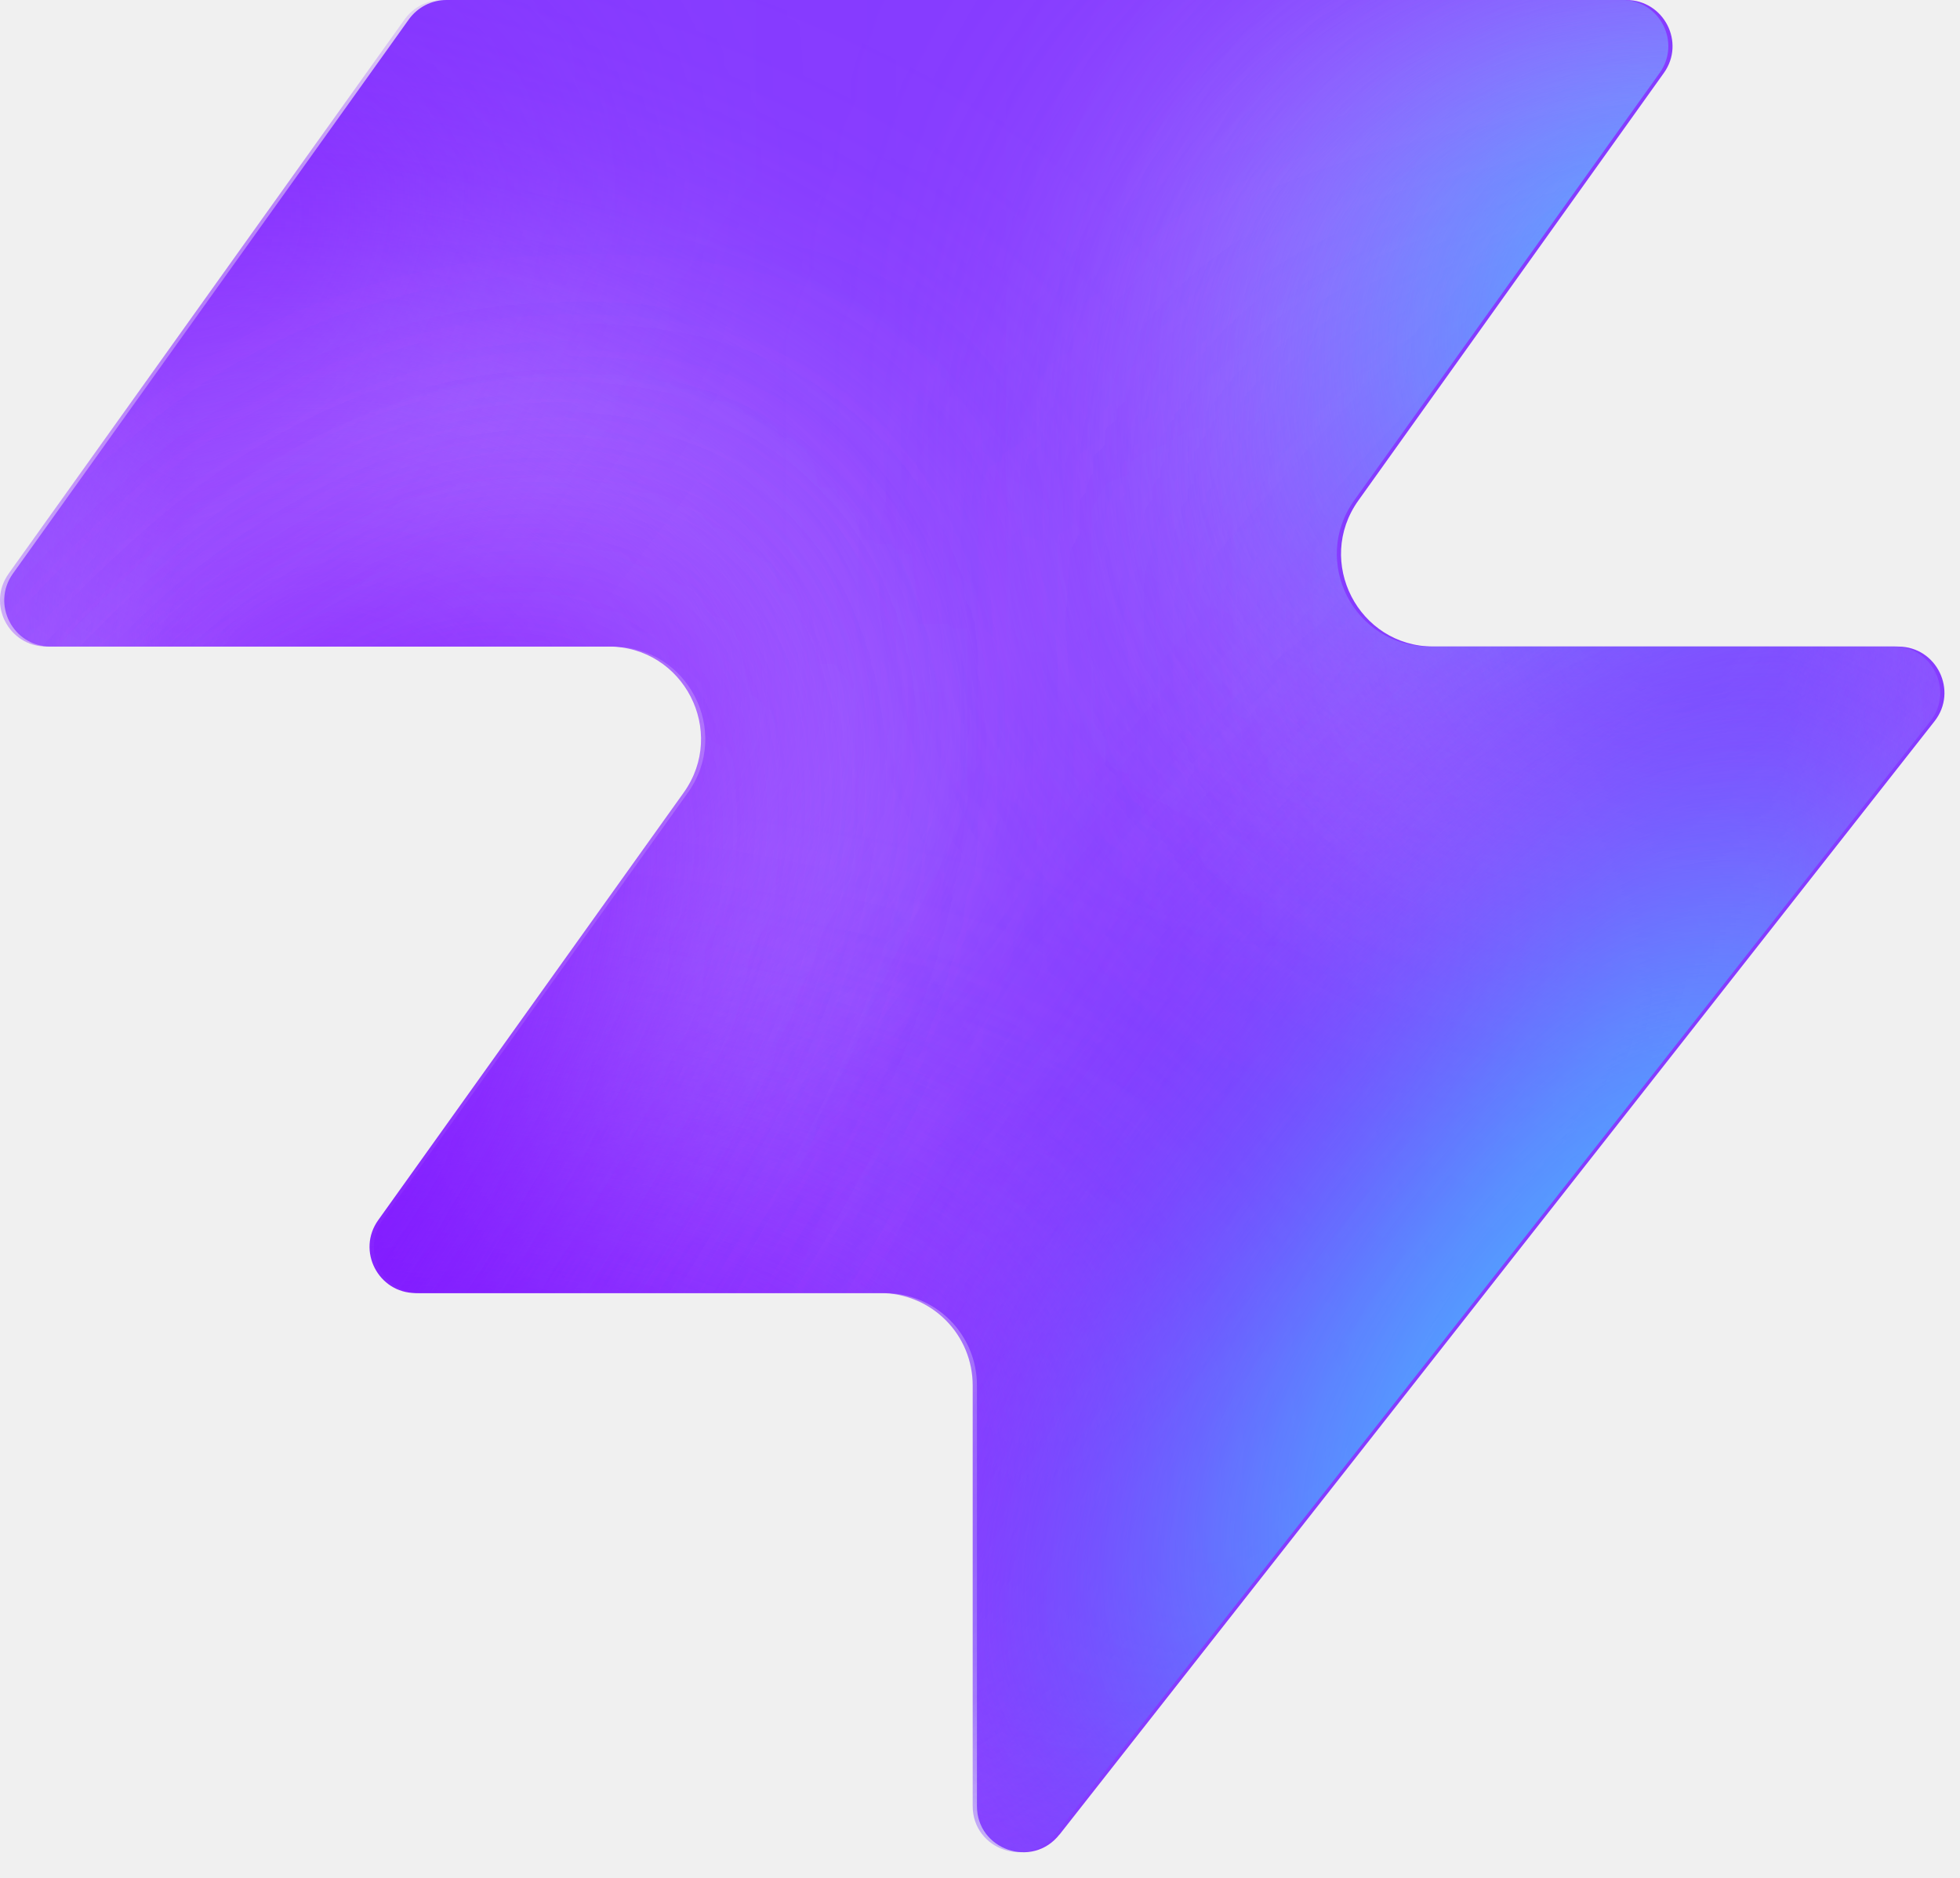
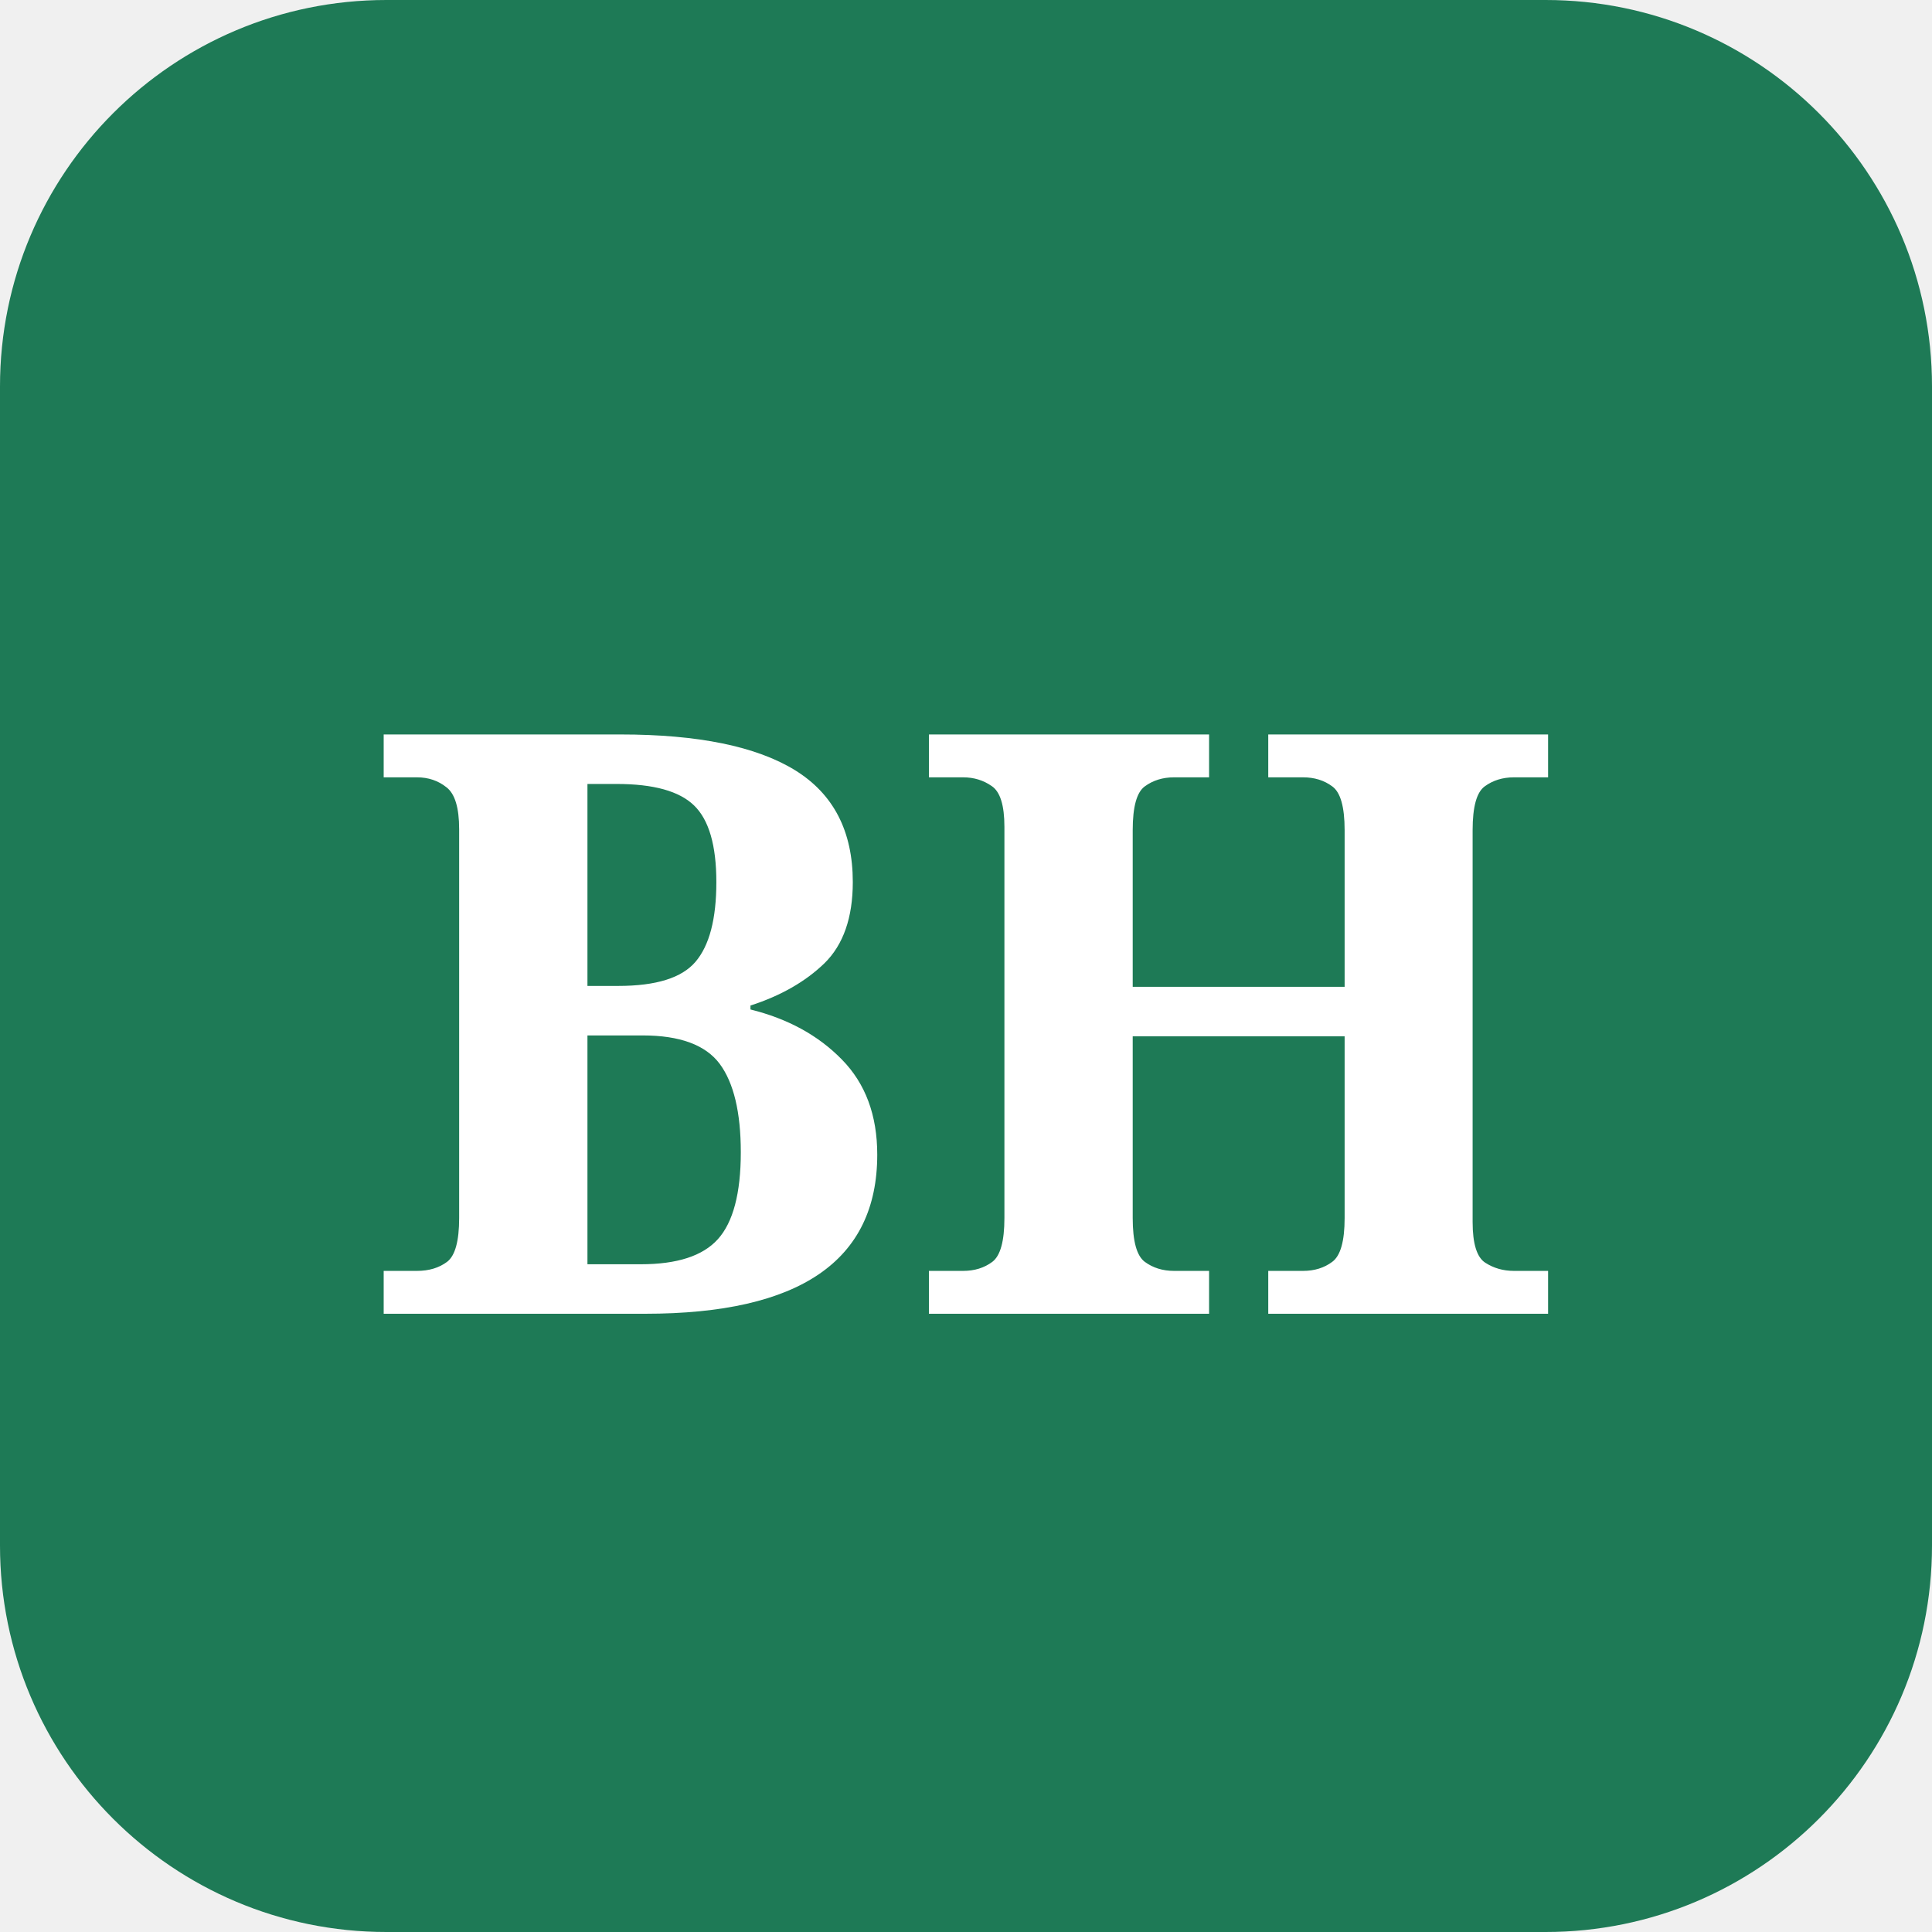
- <svg xmlns="http://www.w3.org/2000/svg" width="48" height="46" fill="none" viewBox="0 0 48 46">
-   <path fill="#863bff" d="M25.946 44.938c-.664.845-2.021.375-2.021-.698V33.937a2.26 2.26 0 0 0-2.262-2.262H10.287c-.92 0-1.456-1.04-.92-1.788l7.48-10.471c1.07-1.497 0-3.578-1.842-3.578H1.237c-.92 0-1.456-1.04-.92-1.788L10.013.474c.214-.297.556-.474.92-.474h28.894c.92 0 1.456 1.04.92 1.788l-7.48 10.471c-1.07 1.498 0 3.579 1.842 3.579h11.377c.943 0 1.473 1.088.89 1.83L25.947 44.94z" style="fill:#863bff;fill:color(display-p3 .525 .23 1);fill-opacity:1" />
-   <mask id="a" width="48" height="46" x="0" y="0" maskUnits="userSpaceOnUse" style="mask-type:alpha">
-     <path fill="#000" d="M25.842 44.938c-.664.844-2.021.375-2.021-.698V33.937a2.26 2.26 0 0 0-2.262-2.262H10.183c-.92 0-1.456-1.04-.92-1.788l7.48-10.471c1.07-1.498 0-3.579-1.842-3.579H1.133c-.92 0-1.456-1.04-.92-1.787L9.91.473c.214-.297.556-.474.92-.474h28.894c.92 0 1.456 1.04.92 1.788l-7.48 10.471c-1.07 1.498 0 3.578 1.842 3.578h11.377c.943 0 1.473 1.088.89 1.832L25.843 44.94z" style="fill:#000;fill-opacity:1" />
-   </mask>
-   <g mask="url(#a)">
-     <g filter="url(#b)">
-       <ellipse cx="5.508" cy="14.704" fill="#ede6ff" rx="5.508" ry="14.704" style="fill:#ede6ff;fill:color(display-p3 .927 .903 1);fill-opacity:1" transform="matrix(.00324 1 1 -.00324 -4.47 31.516)" />
-     </g>
-     <g filter="url(#c)">
-       <ellipse cx="10.399" cy="29.851" fill="#ede6ff" rx="10.399" ry="29.851" style="fill:#ede6ff;fill:color(display-p3 .927 .903 1);fill-opacity:1" transform="matrix(.00324 1 1 -.00324 -39.328 7.883)" />
-     </g>
-     <g filter="url(#d)">
-       <ellipse cx="5.508" cy="30.487" fill="#7e14ff" rx="5.508" ry="30.487" style="fill:#7e14ff;fill:color(display-p3 .492 .077 1);fill-opacity:1" transform="rotate(89.814 -25.913 -14.639)scale(1 -1)" />
-     </g>
-     <g filter="url(#e)">
-       <ellipse cx="5.508" cy="30.599" fill="#7e14ff" rx="5.508" ry="30.599" style="fill:#7e14ff;fill:color(display-p3 .492 .077 1);fill-opacity:1" transform="rotate(89.814 -32.644 -3.334)scale(1 -1)" />
-     </g>
-     <g filter="url(#f)">
-       <ellipse cx="5.508" cy="30.599" fill="#7e14ff" rx="5.508" ry="30.599" style="fill:#7e14ff;fill:color(display-p3 .492 .077 1);fill-opacity:1" transform="matrix(.00324 1 1 -.00324 -34.34 30.47)" />
-     </g>
-     <g filter="url(#g)">
-       <ellipse cx="14.072" cy="22.078" fill="#ede6ff" rx="14.072" ry="22.078" style="fill:#ede6ff;fill:color(display-p3 .927 .903 1);fill-opacity:1" transform="rotate(93.35 24.506 48.493)scale(-1 1)" />
-     </g>
-     <g filter="url(#h)">
-       <ellipse cx="3.47" cy="21.501" fill="#7e14ff" rx="3.47" ry="21.501" style="fill:#7e14ff;fill:color(display-p3 .492 .077 1);fill-opacity:1" transform="rotate(89.009 28.708 47.59)scale(-1 1)" />
-     </g>
-     <g filter="url(#i)">
-       <ellipse cx="3.47" cy="21.501" fill="#7e14ff" rx="3.47" ry="21.501" style="fill:#7e14ff;fill:color(display-p3 .492 .077 1);fill-opacity:1" transform="rotate(89.009 28.708 47.59)scale(-1 1)" />
-     </g>
-     <g filter="url(#j)">
-       <ellipse cx=".387" cy="8.972" fill="#7e14ff" rx="4.407" ry="29.108" style="fill:#7e14ff;fill:color(display-p3 .492 .077 1);fill-opacity:1" transform="rotate(39.51 .387 8.972)" />
-     </g>
-     <g filter="url(#k)">
-       <ellipse cx="47.523" cy="-6.092" fill="#7e14ff" rx="4.407" ry="29.108" style="fill:#7e14ff;fill:color(display-p3 .492 .077 1);fill-opacity:1" transform="rotate(37.892 47.523 -6.092)" />
-     </g>
-     <g filter="url(#l)">
-       <ellipse cx="41.412" cy="6.333" fill="#47bfff" rx="5.971" ry="9.665" style="fill:#47bfff;fill:color(display-p3 .28 .748 1);fill-opacity:1" transform="rotate(37.892 41.412 6.333)" />
-     </g>
-     <g filter="url(#m)">
-       <ellipse cx="-1.879" cy="38.332" fill="#7e14ff" rx="4.407" ry="29.108" style="fill:#7e14ff;fill:color(display-p3 .492 .077 1);fill-opacity:1" transform="rotate(37.892 -1.88 38.332)" />
-     </g>
-     <g filter="url(#n)">
-       <ellipse cx="-1.879" cy="38.332" fill="#7e14ff" rx="4.407" ry="29.108" style="fill:#7e14ff;fill:color(display-p3 .492 .077 1);fill-opacity:1" transform="rotate(37.892 -1.88 38.332)" />
-     </g>
-     <g filter="url(#o)">
-       <ellipse cx="35.651" cy="29.907" fill="#7e14ff" rx="4.407" ry="29.108" style="fill:#7e14ff;fill:color(display-p3 .492 .077 1);fill-opacity:1" transform="rotate(37.892 35.651 29.907)" />
-     </g>
-     <g filter="url(#p)">
-       <ellipse cx="38.418" cy="32.4" fill="#47bfff" rx="5.971" ry="15.297" style="fill:#47bfff;fill:color(display-p3 .28 .748 1);fill-opacity:1" transform="rotate(37.892 38.418 32.4)" />
-     </g>
-   </g>
-   <defs>
-     <filter id="b" width="60.045" height="41.654" x="-19.77" y="16.149" color-interpolation-filters="sRGB" filterUnits="userSpaceOnUse">
-       <feFlood flood-opacity="0" result="BackgroundImageFix" />
-       <feBlend in="SourceGraphic" in2="BackgroundImageFix" result="shape" />
-       <feGaussianBlur result="effect1_foregroundBlur_2002_17158" stdDeviation="7.659" />
-     </filter>
-     <filter id="c" width="90.34" height="51.437" x="-54.613" y="-7.533" color-interpolation-filters="sRGB" filterUnits="userSpaceOnUse">
-       <feFlood flood-opacity="0" result="BackgroundImageFix" />
-       <feBlend in="SourceGraphic" in2="BackgroundImageFix" result="shape" />
-       <feGaussianBlur result="effect1_foregroundBlur_2002_17158" stdDeviation="7.659" />
-     </filter>
-     <filter id="d" width="79.355" height="29.4" x="-49.64" y="2.03" color-interpolation-filters="sRGB" filterUnits="userSpaceOnUse">
-       <feFlood flood-opacity="0" result="BackgroundImageFix" />
-       <feBlend in="SourceGraphic" in2="BackgroundImageFix" result="shape" />
-       <feGaussianBlur result="effect1_foregroundBlur_2002_17158" stdDeviation="4.596" />
-     </filter>
-     <filter id="e" width="79.579" height="29.4" x="-45.045" y="20.029" color-interpolation-filters="sRGB" filterUnits="userSpaceOnUse">
-       <feFlood flood-opacity="0" result="BackgroundImageFix" />
-       <feBlend in="SourceGraphic" in2="BackgroundImageFix" result="shape" />
-       <feGaussianBlur result="effect1_foregroundBlur_2002_17158" stdDeviation="4.596" />
-     </filter>
-     <filter id="f" width="79.579" height="29.4" x="-43.513" y="21.178" color-interpolation-filters="sRGB" filterUnits="userSpaceOnUse">
-       <feFlood flood-opacity="0" result="BackgroundImageFix" />
-       <feBlend in="SourceGraphic" in2="BackgroundImageFix" result="shape" />
-       <feGaussianBlur result="effect1_foregroundBlur_2002_17158" stdDeviation="4.596" />
-     </filter>
-     <filter id="g" width="74.749" height="58.852" x="15.756" y="-17.901" color-interpolation-filters="sRGB" filterUnits="userSpaceOnUse">
-       <feFlood flood-opacity="0" result="BackgroundImageFix" />
-       <feBlend in="SourceGraphic" in2="BackgroundImageFix" result="shape" />
-       <feGaussianBlur result="effect1_foregroundBlur_2002_17158" stdDeviation="7.659" />
-     </filter>
-     <filter id="h" width="61.377" height="25.362" x="23.548" y="2.284" color-interpolation-filters="sRGB" filterUnits="userSpaceOnUse">
-       <feFlood flood-opacity="0" result="BackgroundImageFix" />
-       <feBlend in="SourceGraphic" in2="BackgroundImageFix" result="shape" />
-       <feGaussianBlur result="effect1_foregroundBlur_2002_17158" stdDeviation="4.596" />
-     </filter>
-     <filter id="i" width="61.377" height="25.362" x="23.548" y="2.284" color-interpolation-filters="sRGB" filterUnits="userSpaceOnUse">
-       <feFlood flood-opacity="0" result="BackgroundImageFix" />
-       <feBlend in="SourceGraphic" in2="BackgroundImageFix" result="shape" />
-       <feGaussianBlur result="effect1_foregroundBlur_2002_17158" stdDeviation="4.596" />
-     </filter>
-     <filter id="j" width="56.045" height="63.649" x="-27.636" y="-22.853" color-interpolation-filters="sRGB" filterUnits="userSpaceOnUse">
-       <feFlood flood-opacity="0" result="BackgroundImageFix" />
-       <feBlend in="SourceGraphic" in2="BackgroundImageFix" result="shape" />
-       <feGaussianBlur result="effect1_foregroundBlur_2002_17158" stdDeviation="4.596" />
-     </filter>
-     <filter id="k" width="54.814" height="64.646" x="20.116" y="-38.415" color-interpolation-filters="sRGB" filterUnits="userSpaceOnUse">
-       <feFlood flood-opacity="0" result="BackgroundImageFix" />
-       <feBlend in="SourceGraphic" in2="BackgroundImageFix" result="shape" />
-       <feGaussianBlur result="effect1_foregroundBlur_2002_17158" stdDeviation="4.596" />
-     </filter>
-     <filter id="l" width="33.541" height="35.313" x="24.641" y="-11.323" color-interpolation-filters="sRGB" filterUnits="userSpaceOnUse">
-       <feFlood flood-opacity="0" result="BackgroundImageFix" />
-       <feBlend in="SourceGraphic" in2="BackgroundImageFix" result="shape" />
-       <feGaussianBlur result="effect1_foregroundBlur_2002_17158" stdDeviation="4.596" />
-     </filter>
-     <filter id="m" width="54.814" height="64.646" x="-29.286" y="6.009" color-interpolation-filters="sRGB" filterUnits="userSpaceOnUse">
-       <feFlood flood-opacity="0" result="BackgroundImageFix" />
-       <feBlend in="SourceGraphic" in2="BackgroundImageFix" result="shape" />
-       <feGaussianBlur result="effect1_foregroundBlur_2002_17158" stdDeviation="4.596" />
-     </filter>
-     <filter id="n" width="54.814" height="64.646" x="-29.286" y="6.009" color-interpolation-filters="sRGB" filterUnits="userSpaceOnUse">
-       <feFlood flood-opacity="0" result="BackgroundImageFix" />
-       <feBlend in="SourceGraphic" in2="BackgroundImageFix" result="shape" />
-       <feGaussianBlur result="effect1_foregroundBlur_2002_17158" stdDeviation="4.596" />
-     </filter>
-     <filter id="o" width="54.814" height="64.646" x="8.244" y="-2.416" color-interpolation-filters="sRGB" filterUnits="userSpaceOnUse">
-       <feFlood flood-opacity="0" result="BackgroundImageFix" />
-       <feBlend in="SourceGraphic" in2="BackgroundImageFix" result="shape" />
-       <feGaussianBlur result="effect1_foregroundBlur_2002_17158" stdDeviation="4.596" />
-     </filter>
-     <filter id="p" width="39.409" height="43.623" x="18.713" y="10.588" color-interpolation-filters="sRGB" filterUnits="userSpaceOnUse">
-       <feFlood flood-opacity="0" result="BackgroundImageFix" />
-       <feBlend in="SourceGraphic" in2="BackgroundImageFix" result="shape" />
-       <feGaussianBlur result="effect1_foregroundBlur_2002_17158" stdDeviation="4.596" />
-     </filter>
-   </defs>
+ <svg xmlns="http://www.w3.org/2000/svg" viewBox="0 0 100 100">
+   <rect width="100" height="100" rx="20" fill="#1E7A56" />
+   <text x="50" y="68" font-family="Georgia, serif" font-size="42" font-weight="bold" text-anchor="middle" fill="white">BH</text>
</svg>
